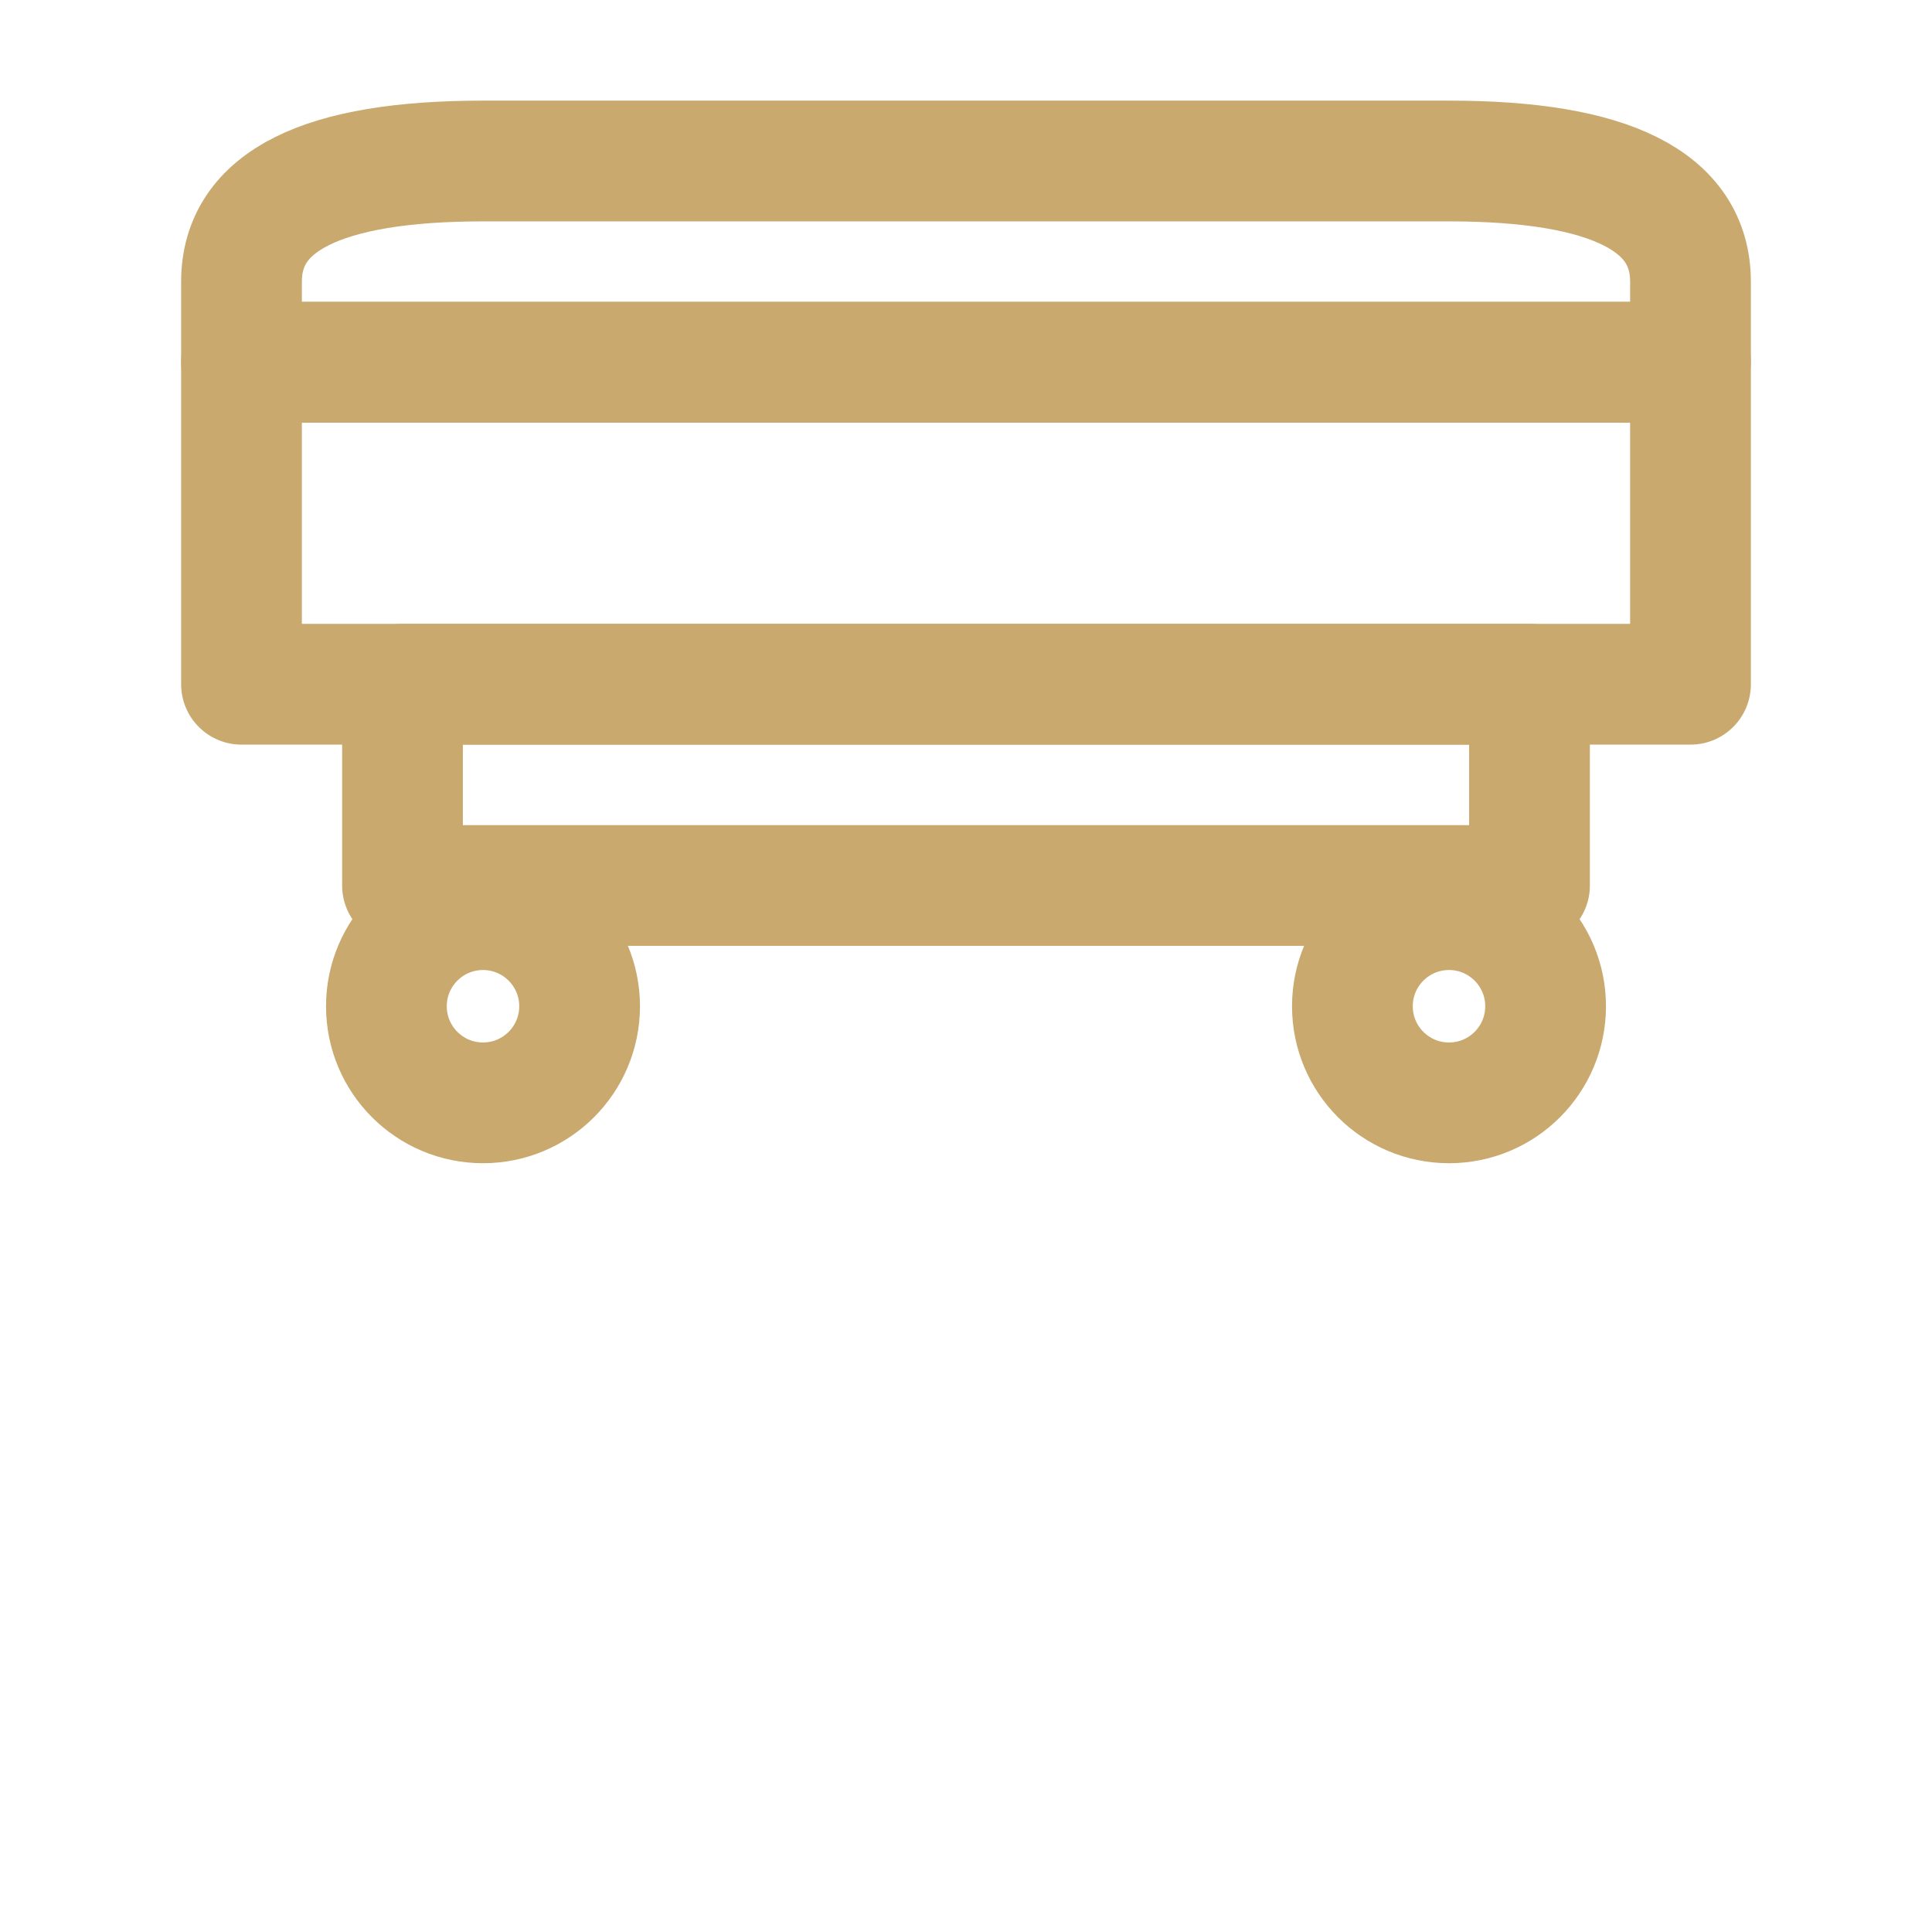
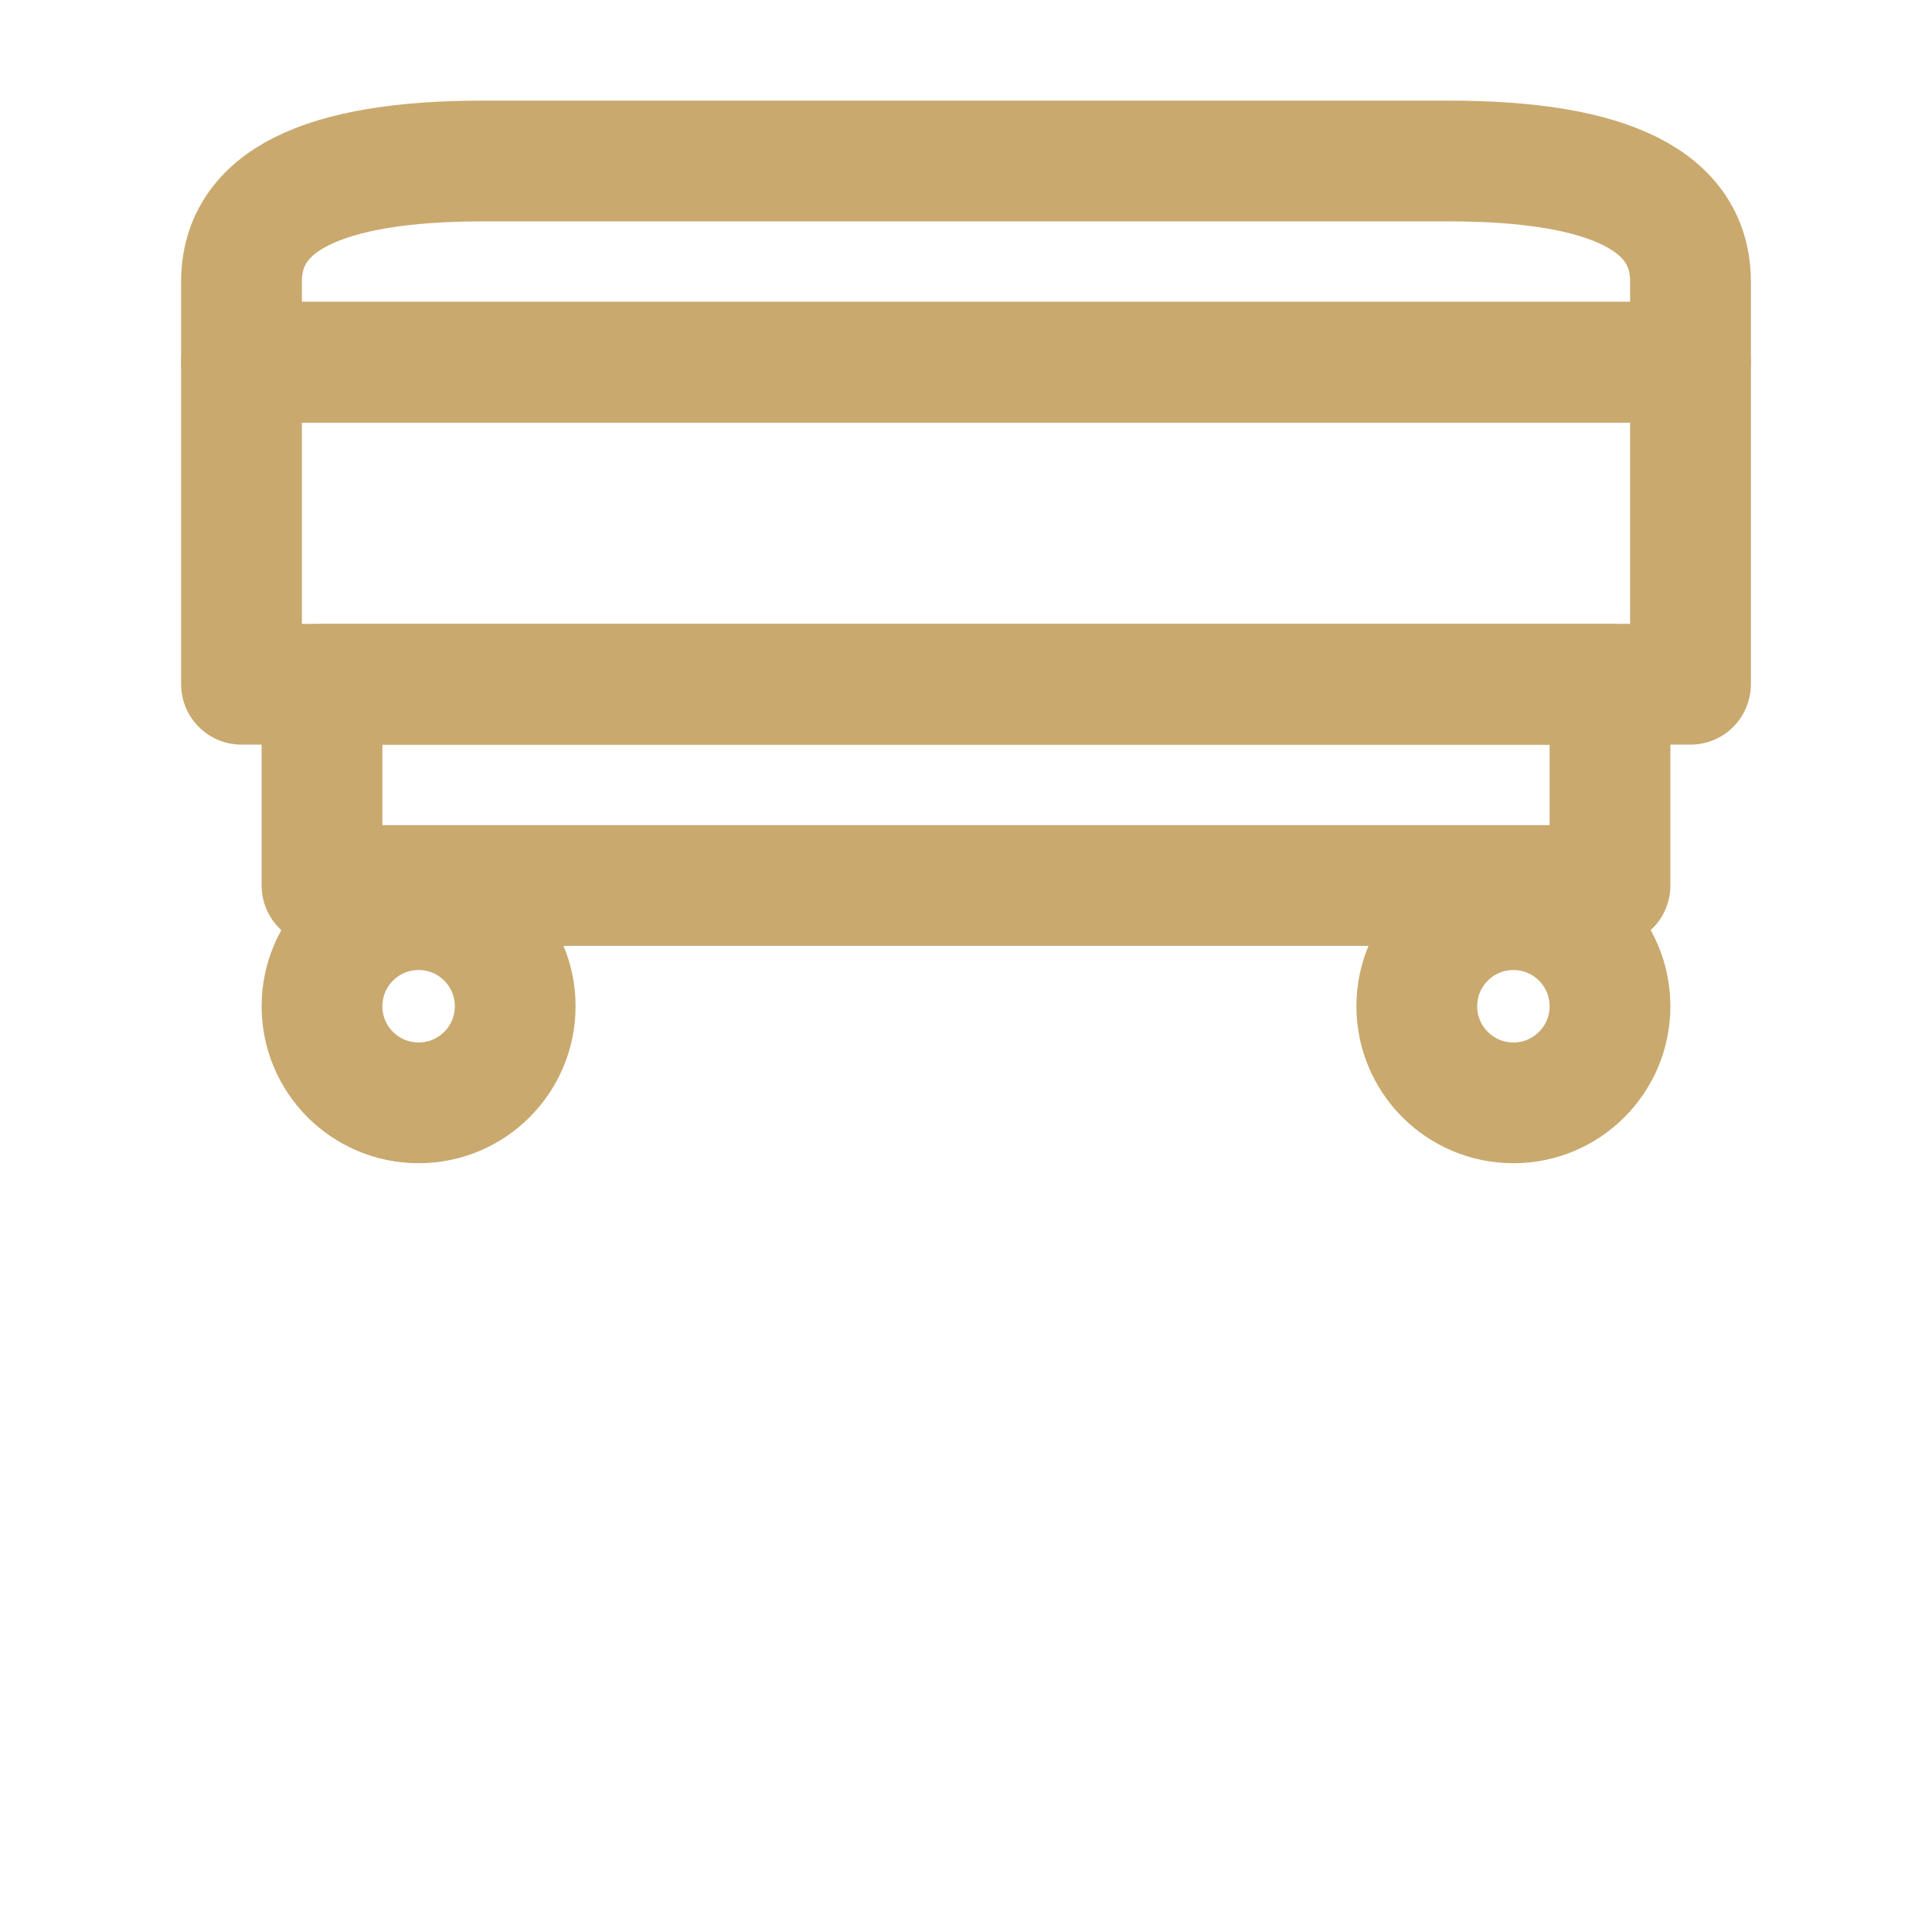
<svg xmlns="http://www.w3.org/2000/svg" viewBox="0 0 24 24" fill="none" stroke="#C9A96E" stroke-width="1.5" stroke-linecap="round" stroke-linejoin="round">
  <path d="M3 4.5V3.5Q3 2 6 2H18Q21 2 21 3.5V4.5Z" />
  <rect x="3" y="4.5" width="18" height="4" />
-   <rect x="5" y="8.5" width="14" height="2.5" />
-   <circle cx="6" cy="12.5" r="1.2" />
-   <circle cx="18" cy="12.5" r="1.2" />
+   <rect x="4" y="8.5" width="16" height="2.5" />
+   <circle cx="5.2" cy="12.5" r="1.2" />
+   <circle cx="18.8" cy="12.5" r="1.2" />
</svg>
